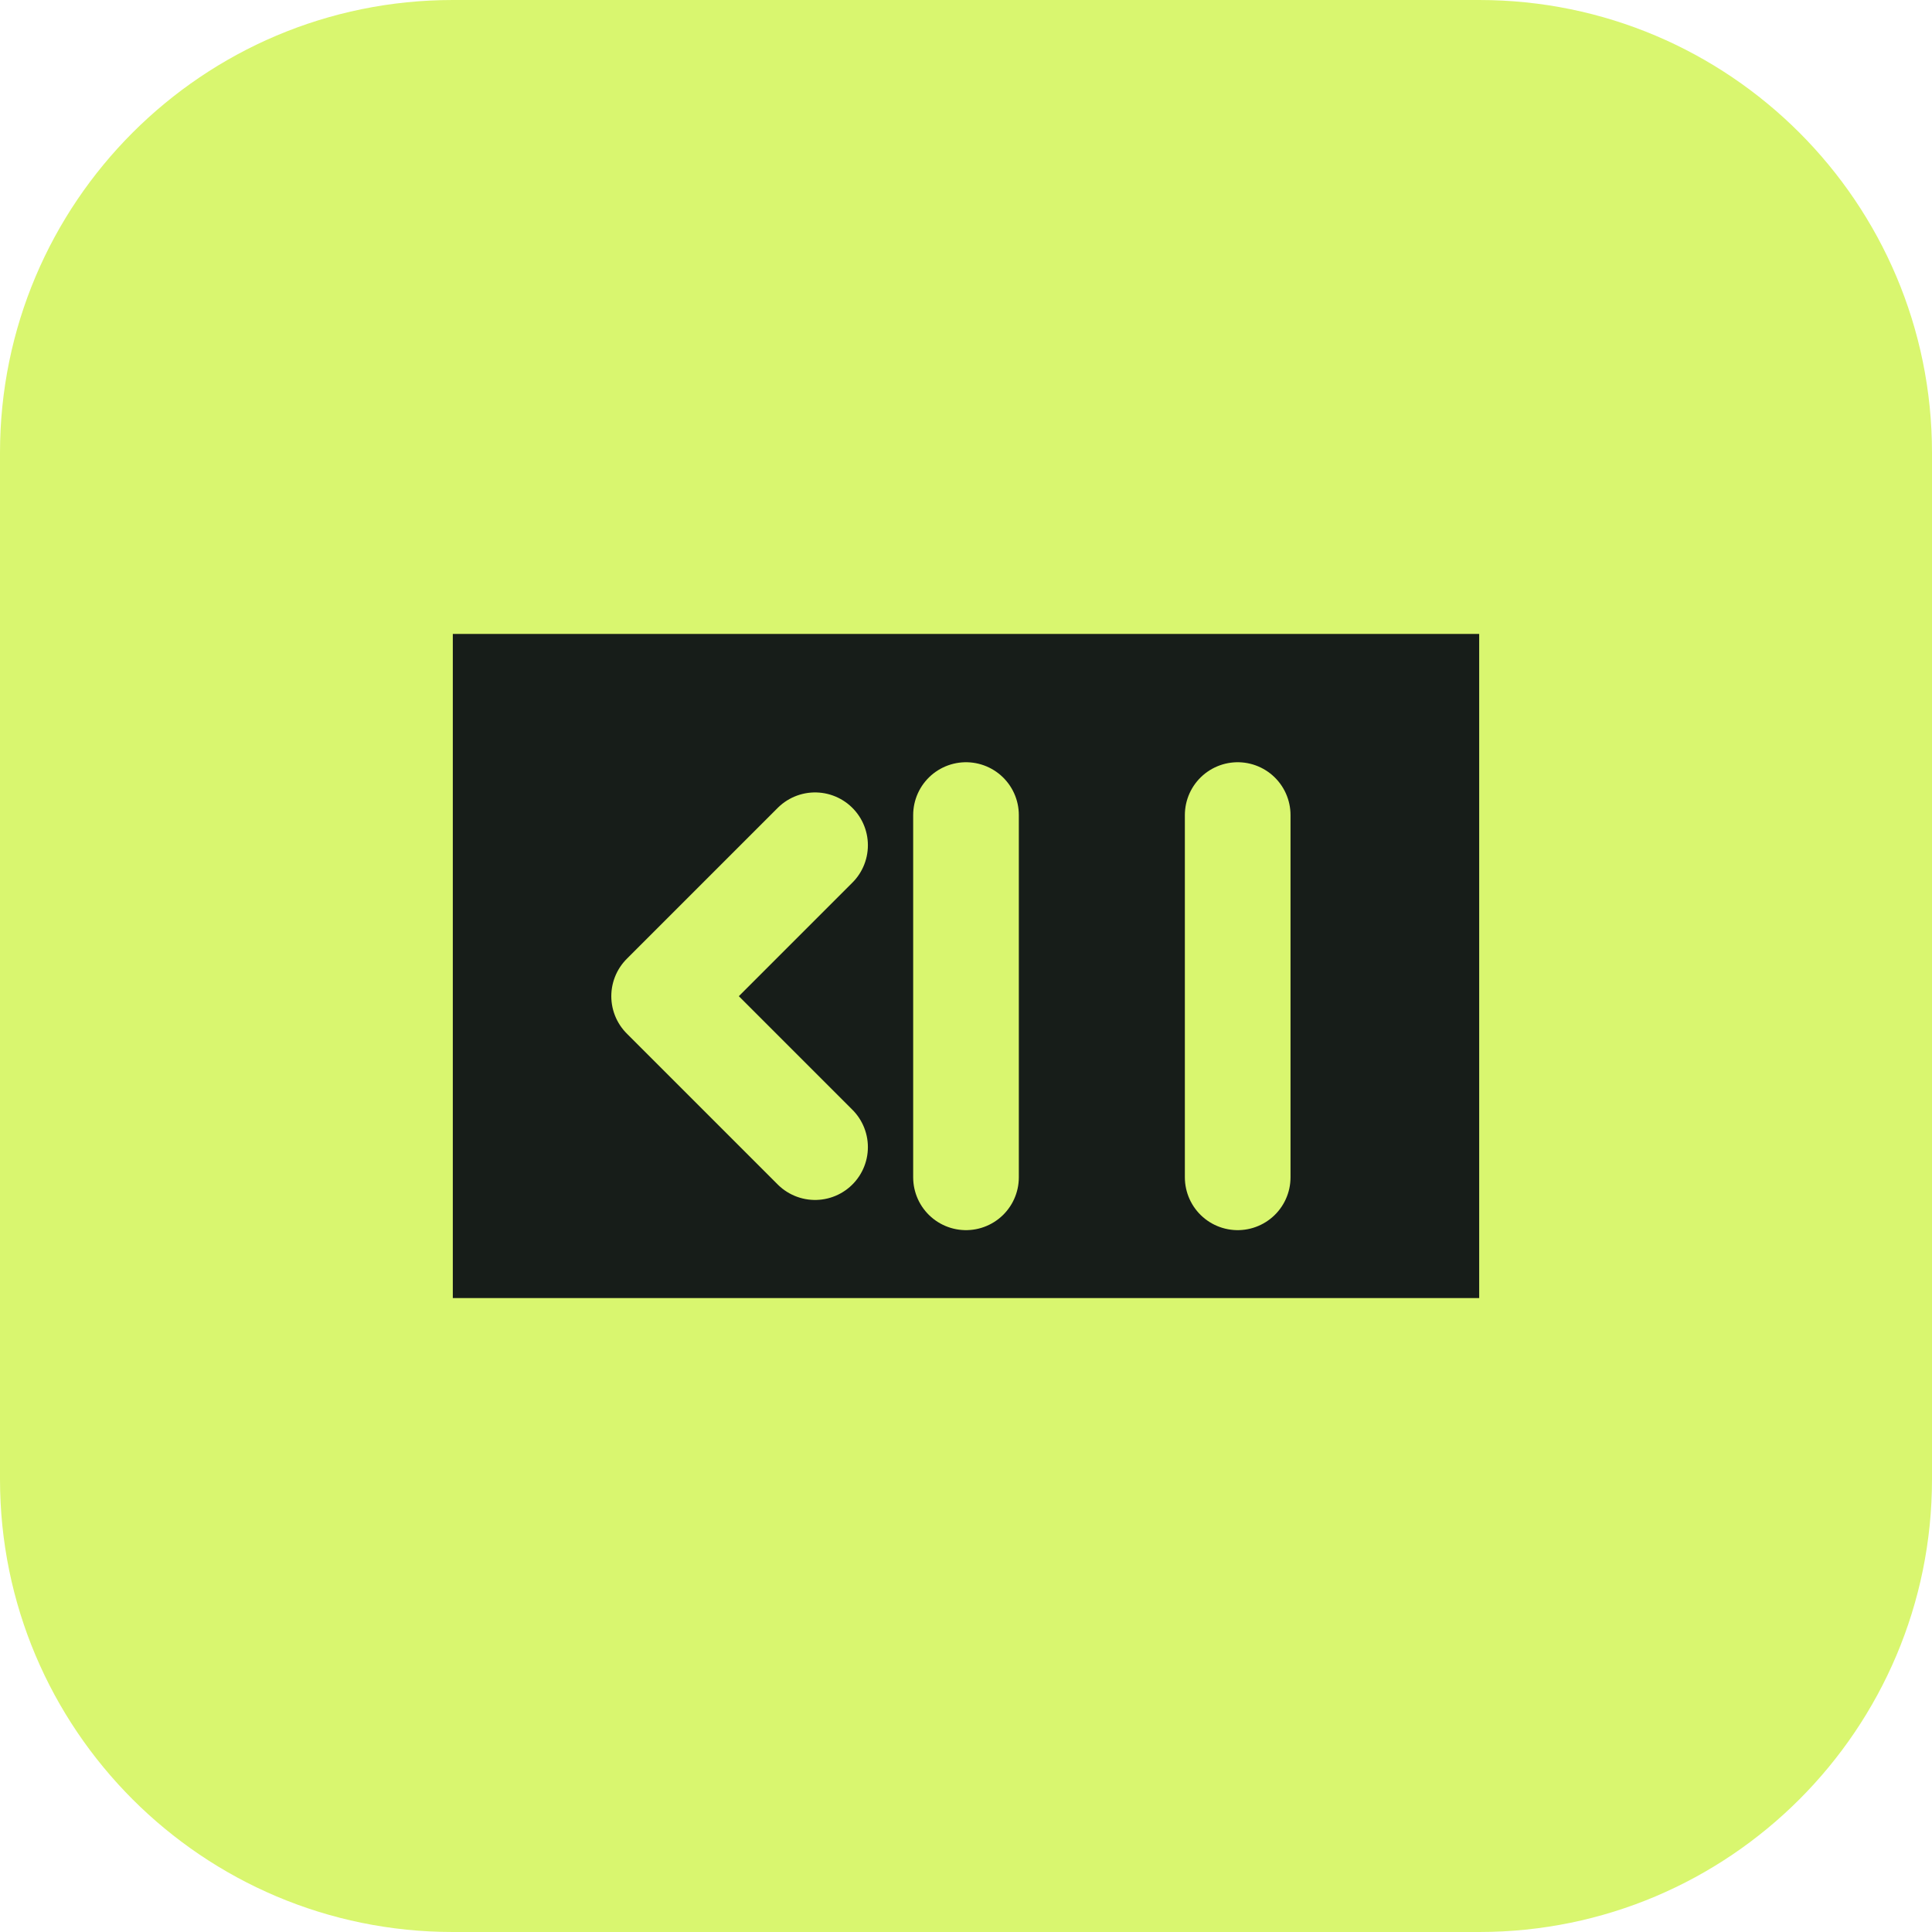
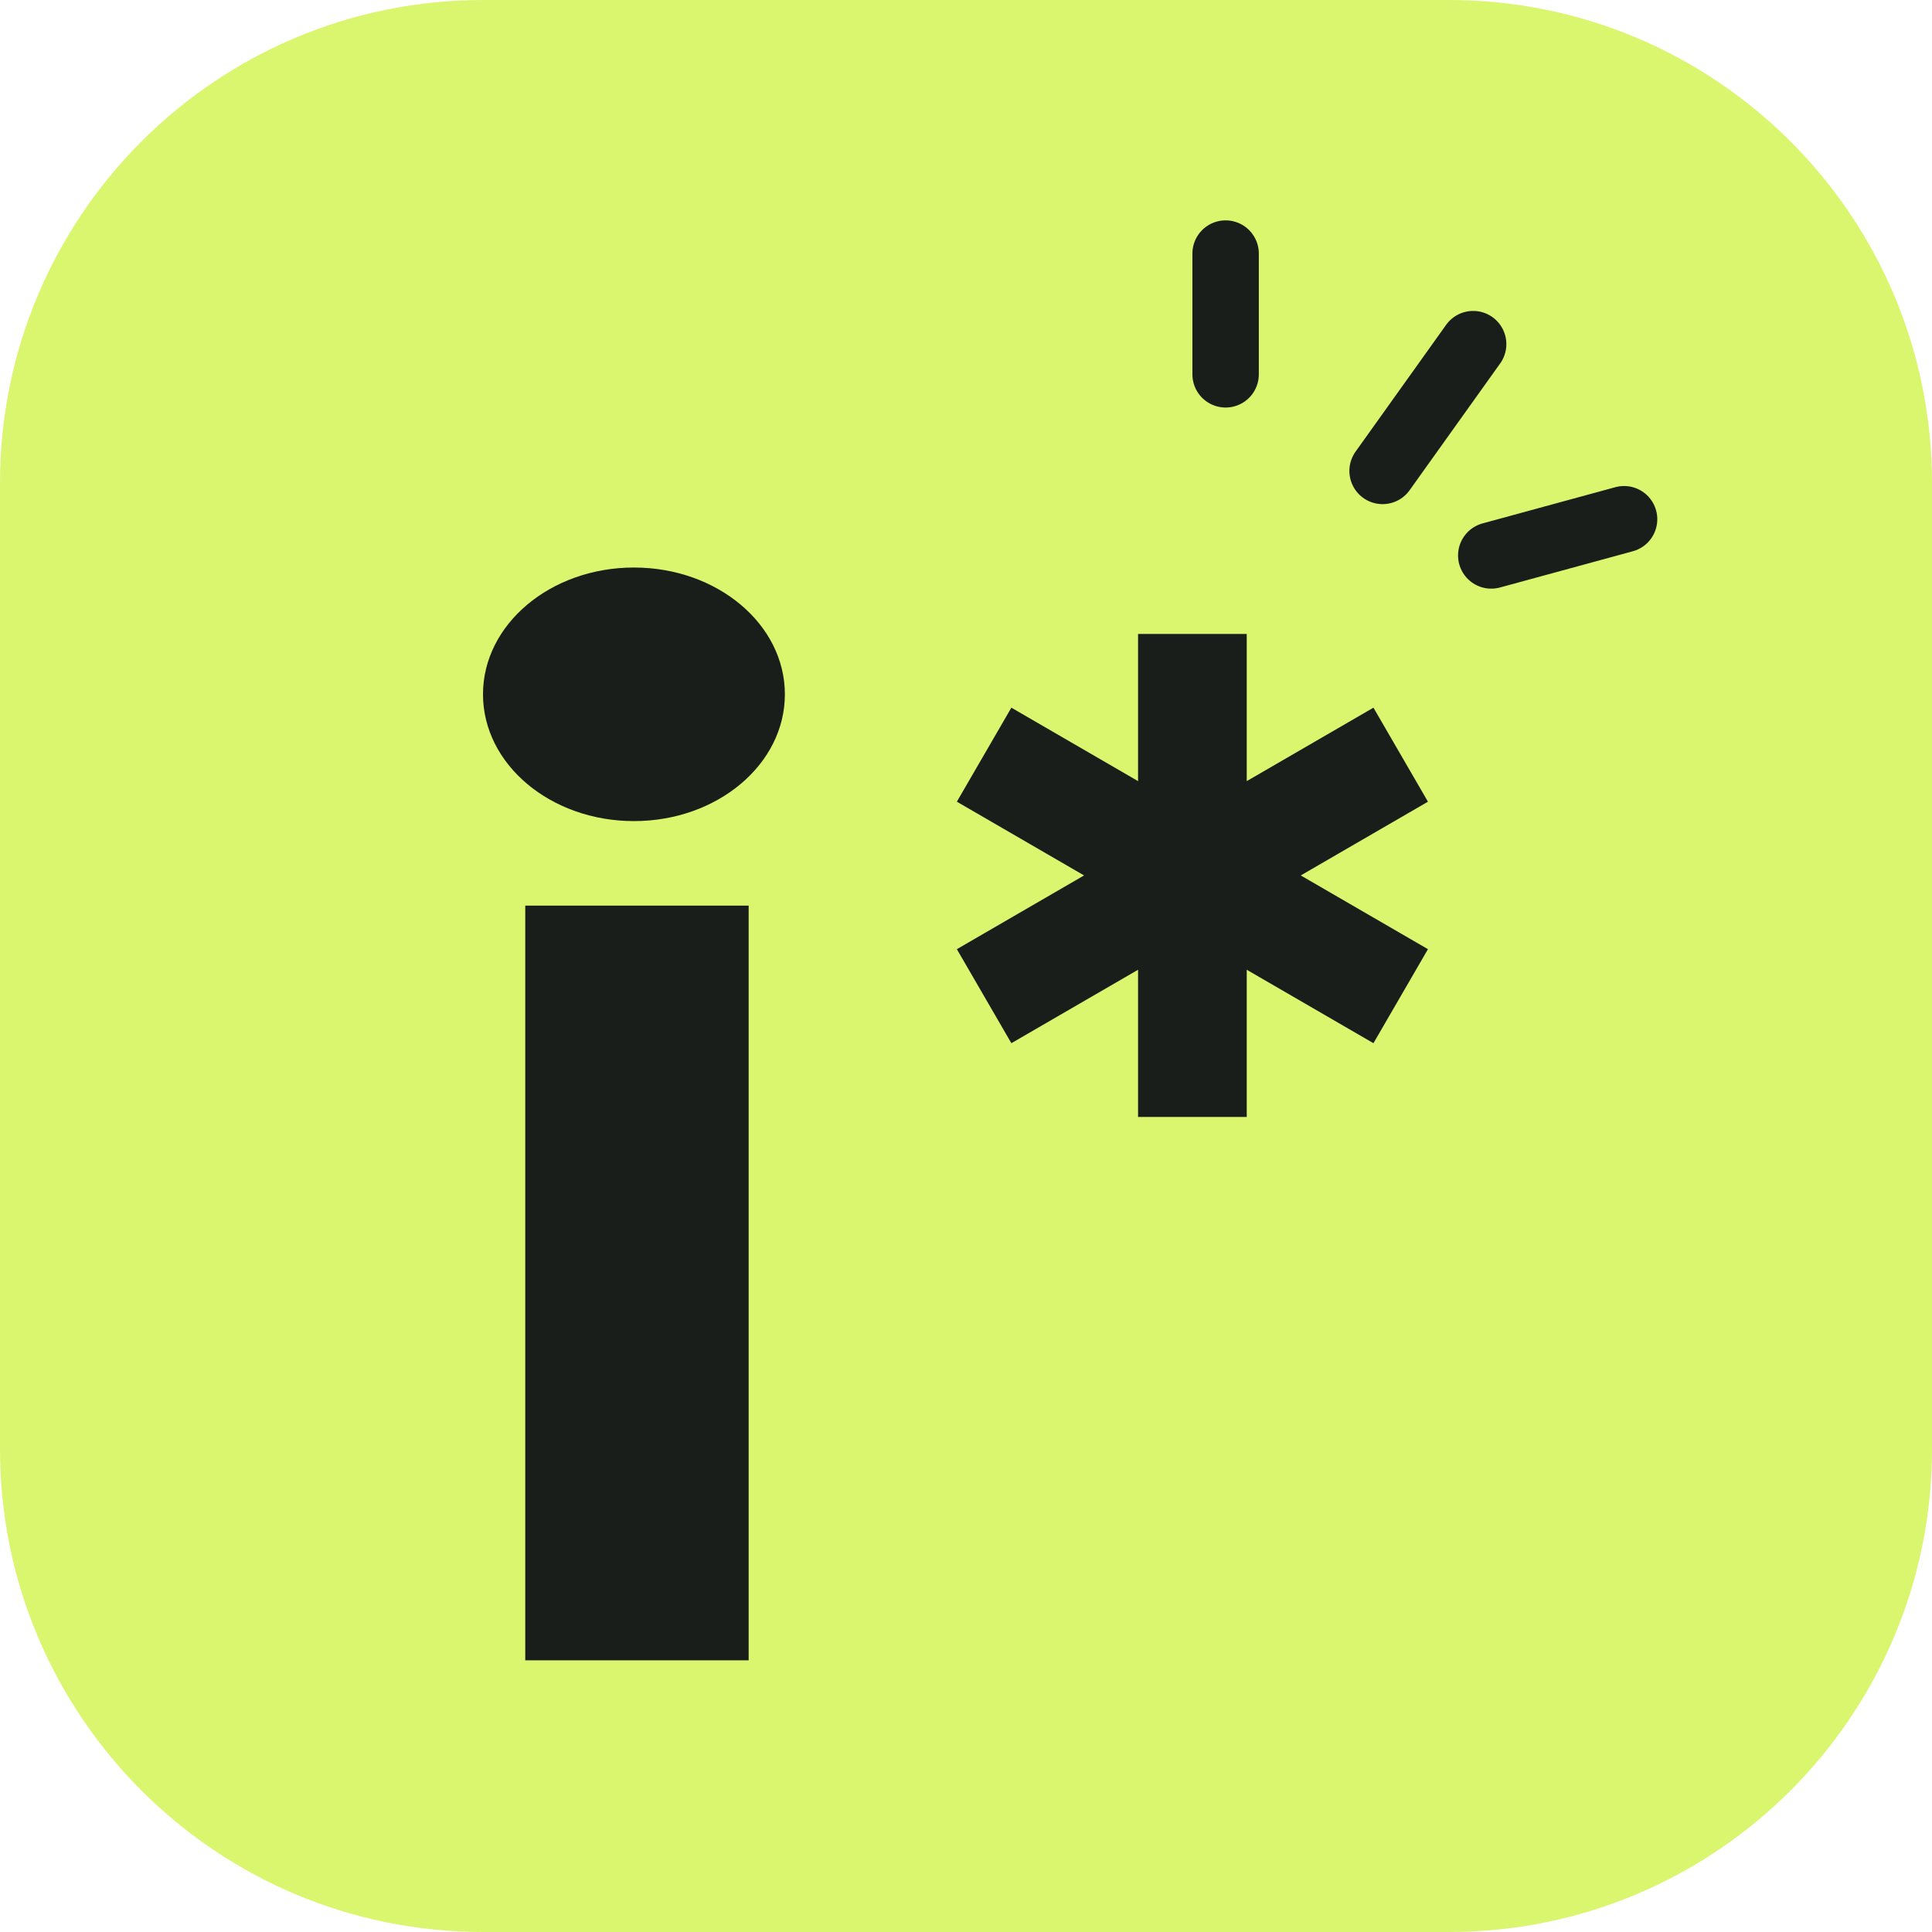
- <svg xmlns="http://www.w3.org/2000/svg" width="64" height="64" viewBox="0 0 64 64">
-   <rect width="64" height="64" rx="15" fill="#d9f66f" />
-   <path d="M15 21h34v22H15z" rx="5" fill="#171d19" />
-   <path d="m22 33 5 5m0-10-5 5M32 27v12m9-12v12" stroke="#d9f66f" stroke-width="3.5" stroke-linecap="round" stroke-linejoin="round" />
+ <svg xmlns="http://www.w3.org/2000/svg" viewBox="0 0 64 64">
+   <rect width="64" height="64" rx="16" fill="#d9f66e" />
+   <ellipse cx="21" cy="23" rx="5" ry="4.2" fill="#191e1b" />
+   <rect x="17.4" y="30" width="7.4" height="25" fill="#191e1b" />
+   <path d="M39.5 21v16M32.6 25l13.8 8M32.6 33l13.8-8" stroke="#191e1b" stroke-width="3.6" />
+   <path d="M40.6 8.4v4M45.8 15.6l3-4.2M49.4 18.4l4.4-1.2" stroke="#191e1b" stroke-width="2.2" stroke-linecap="round" />
</svg>
